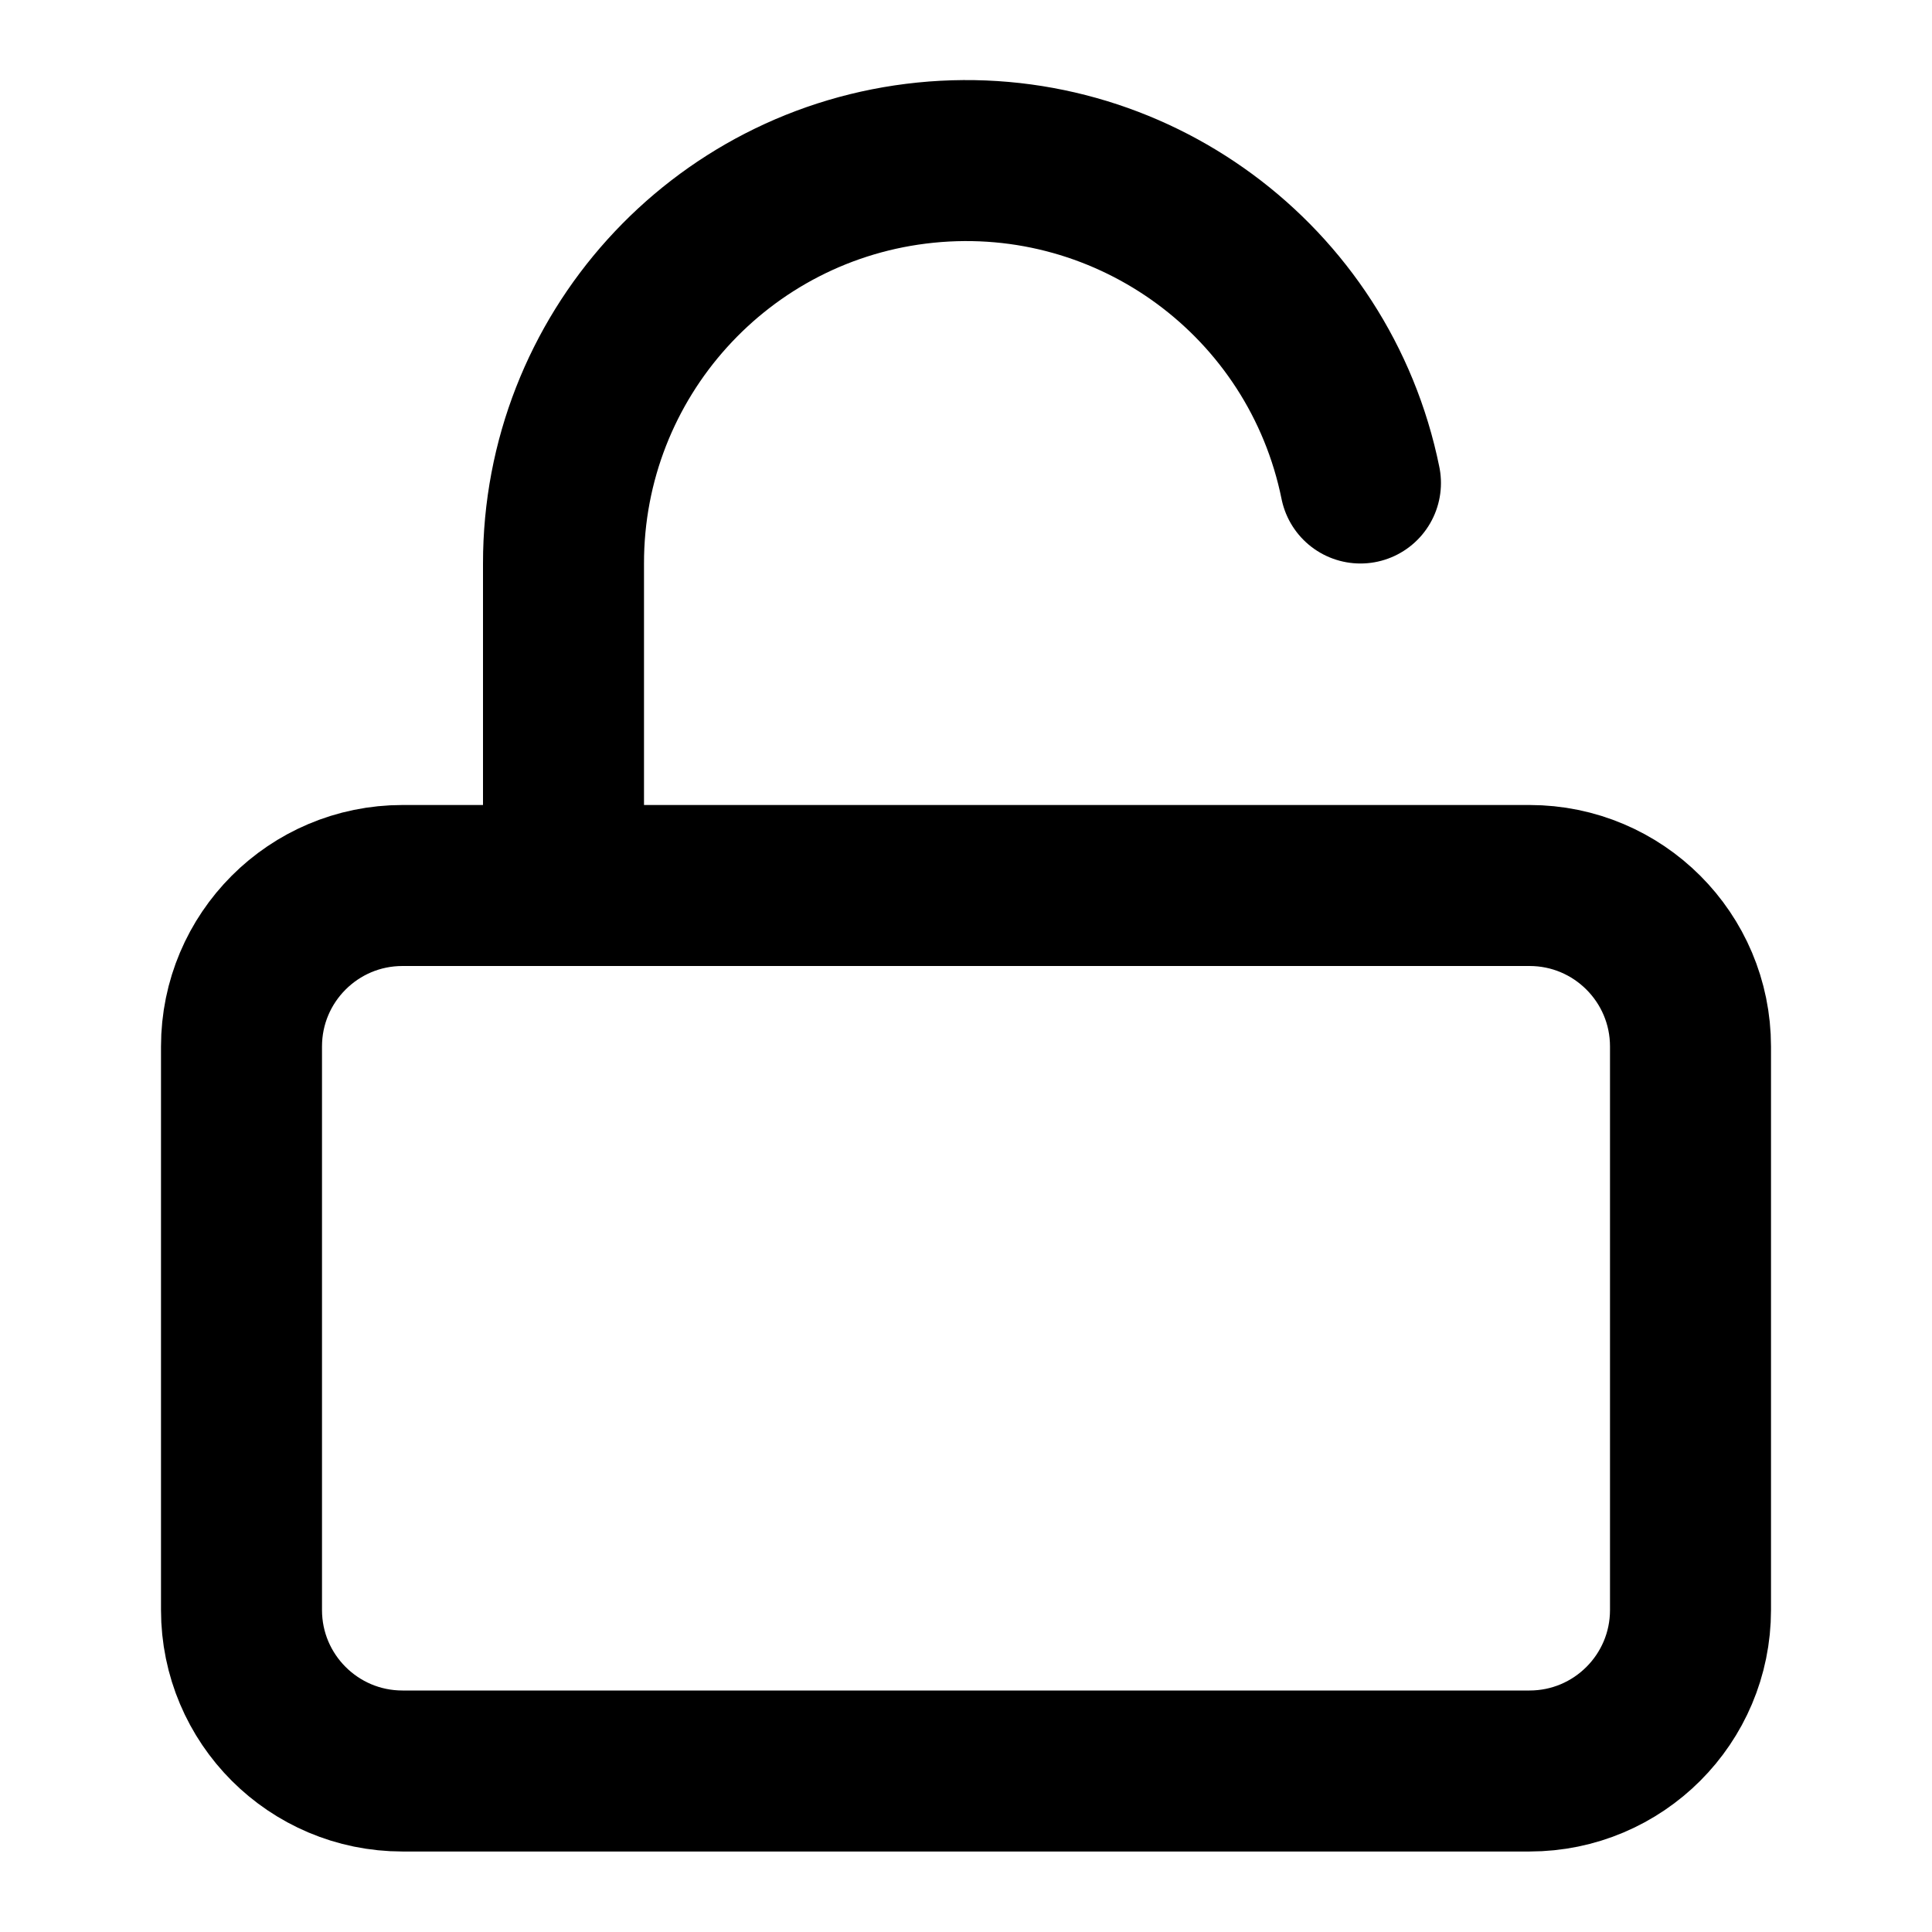
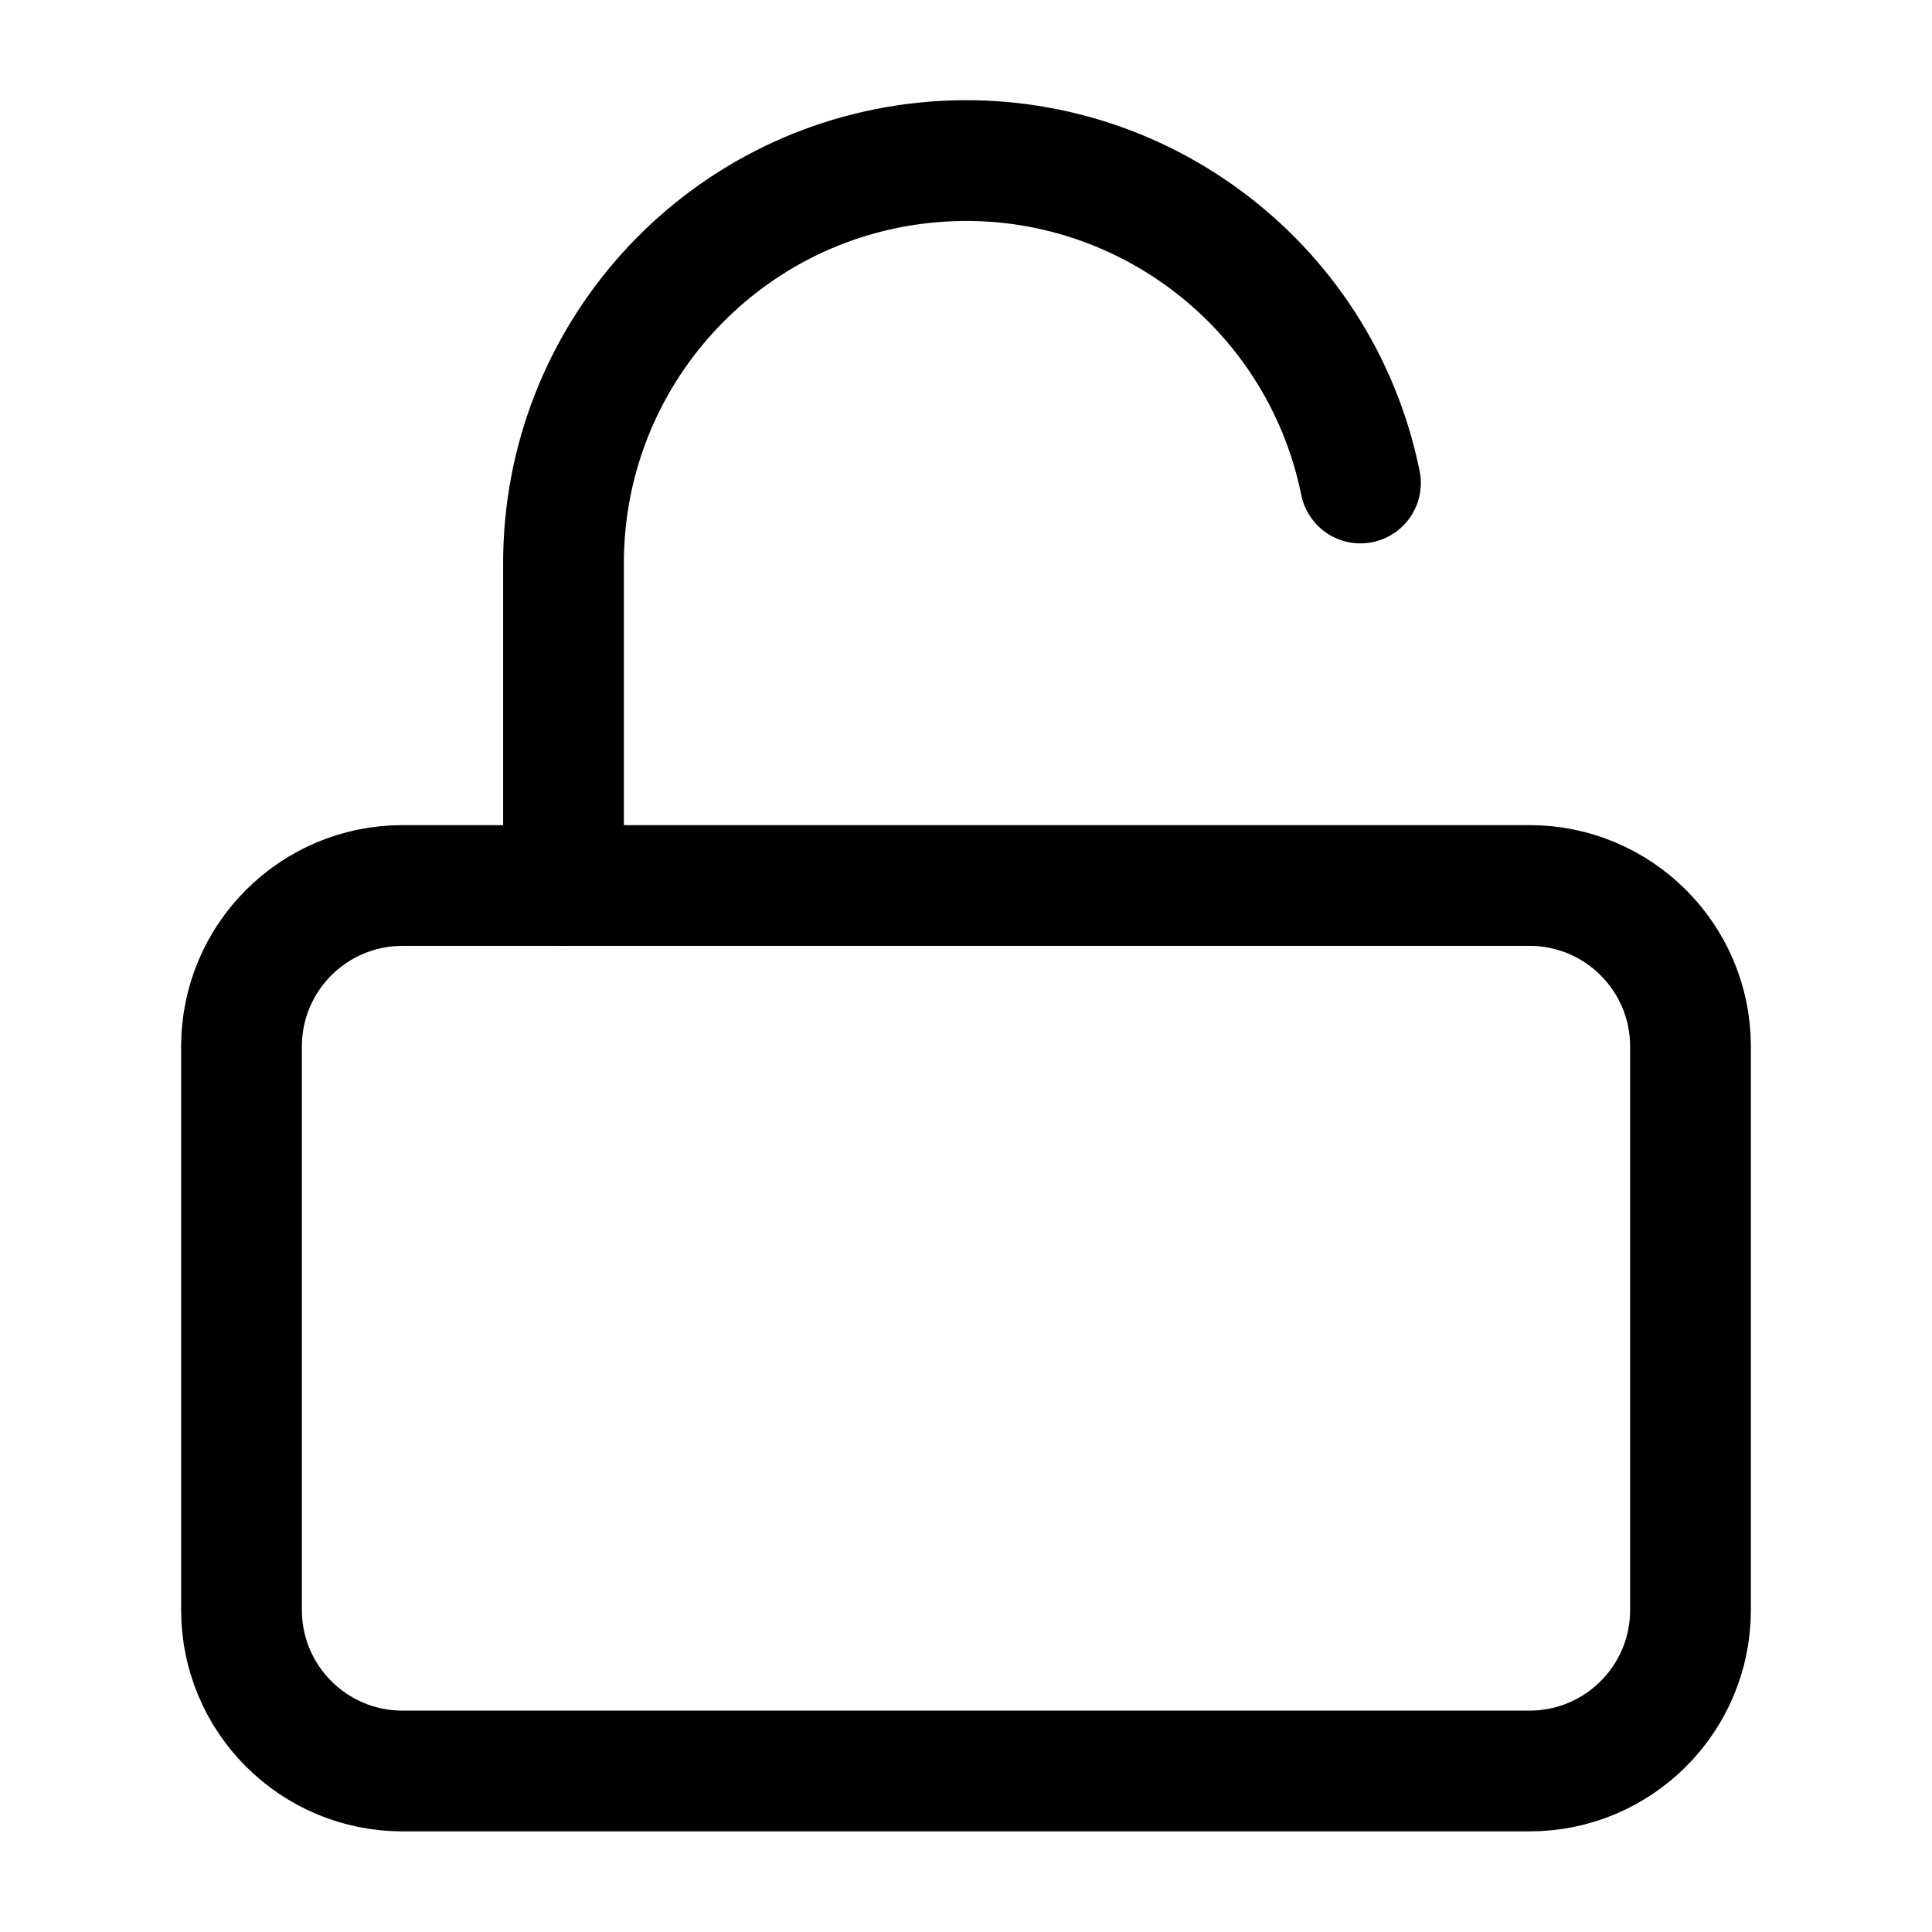
- <svg xmlns="http://www.w3.org/2000/svg" viewBox="0 0 24 24" fill="none" stroke="currentColor" stroke-width="2" stroke-linecap="round" stroke-linejoin="round">
+ <svg xmlns="http://www.w3.org/2000/svg" viewBox="0 0 24 24" fill="none" stroke="currentColor" stroke-width="1.5" stroke-linecap="round" stroke-linejoin="round">
  <rect x="3" y="11" width="18" height="11" rx="2" ry="2" />
  <path d="M7 11V7a5 5 0 0 1 9.9-1" />
</svg>
